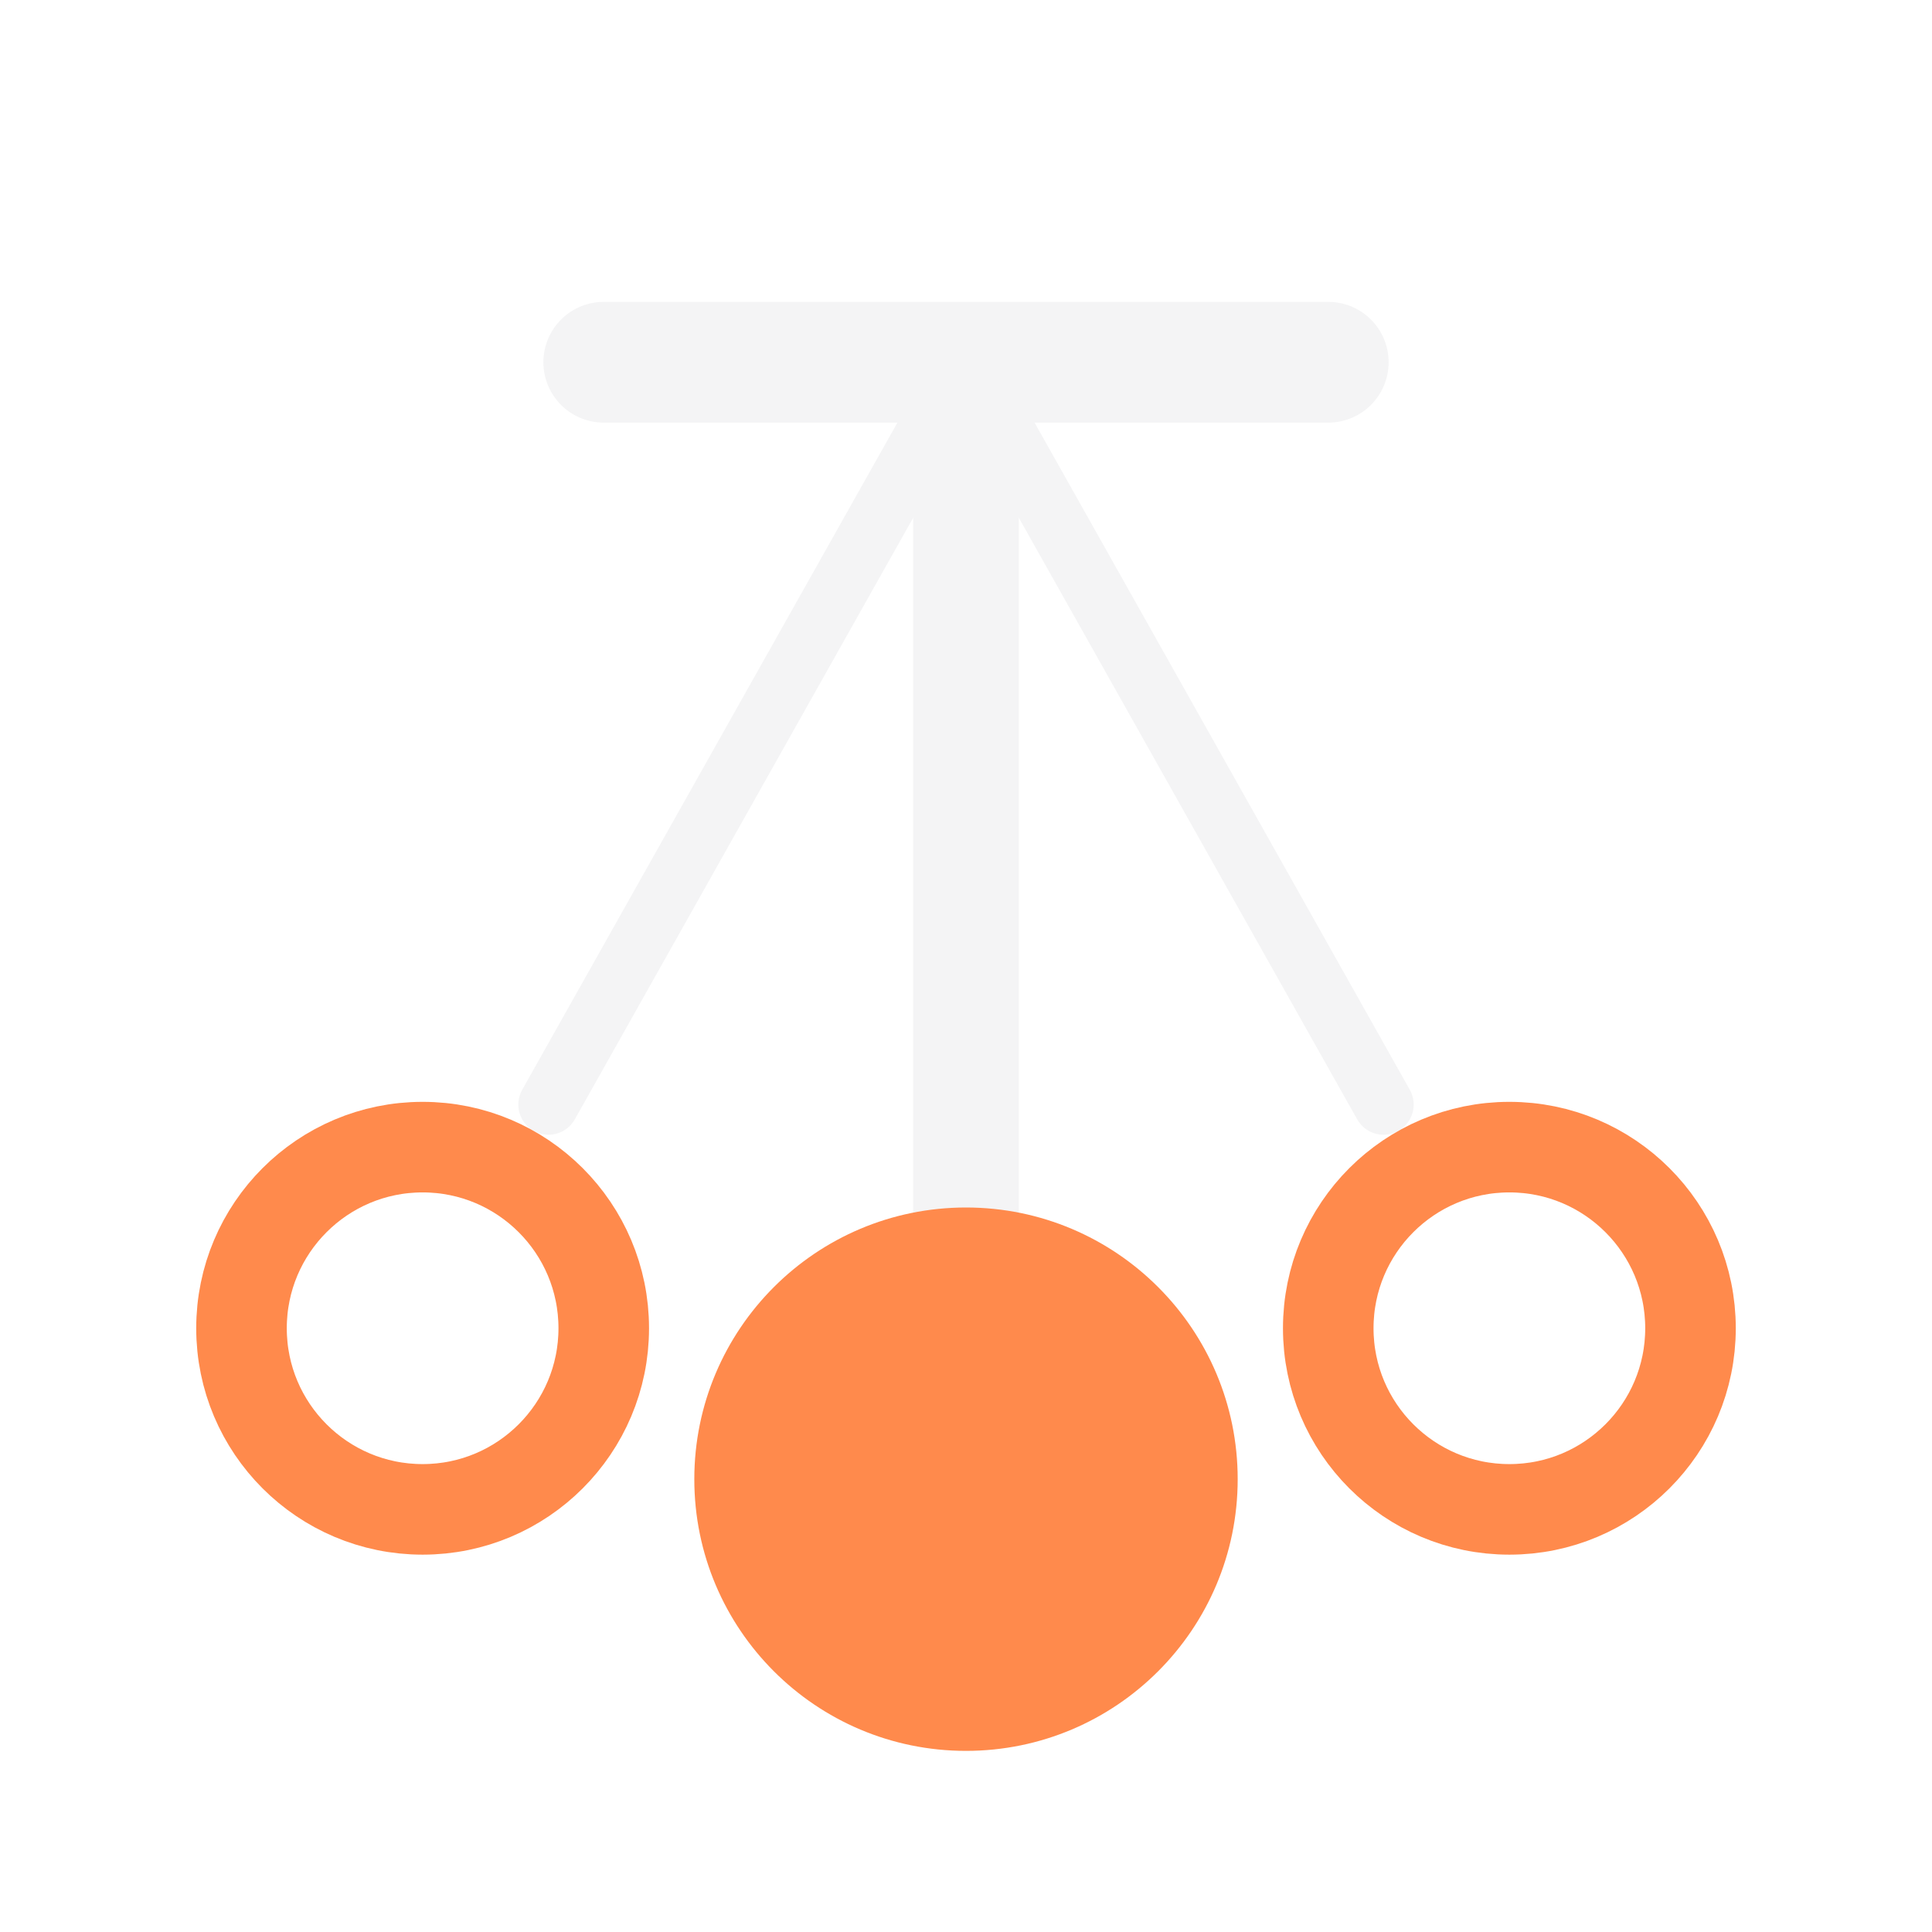
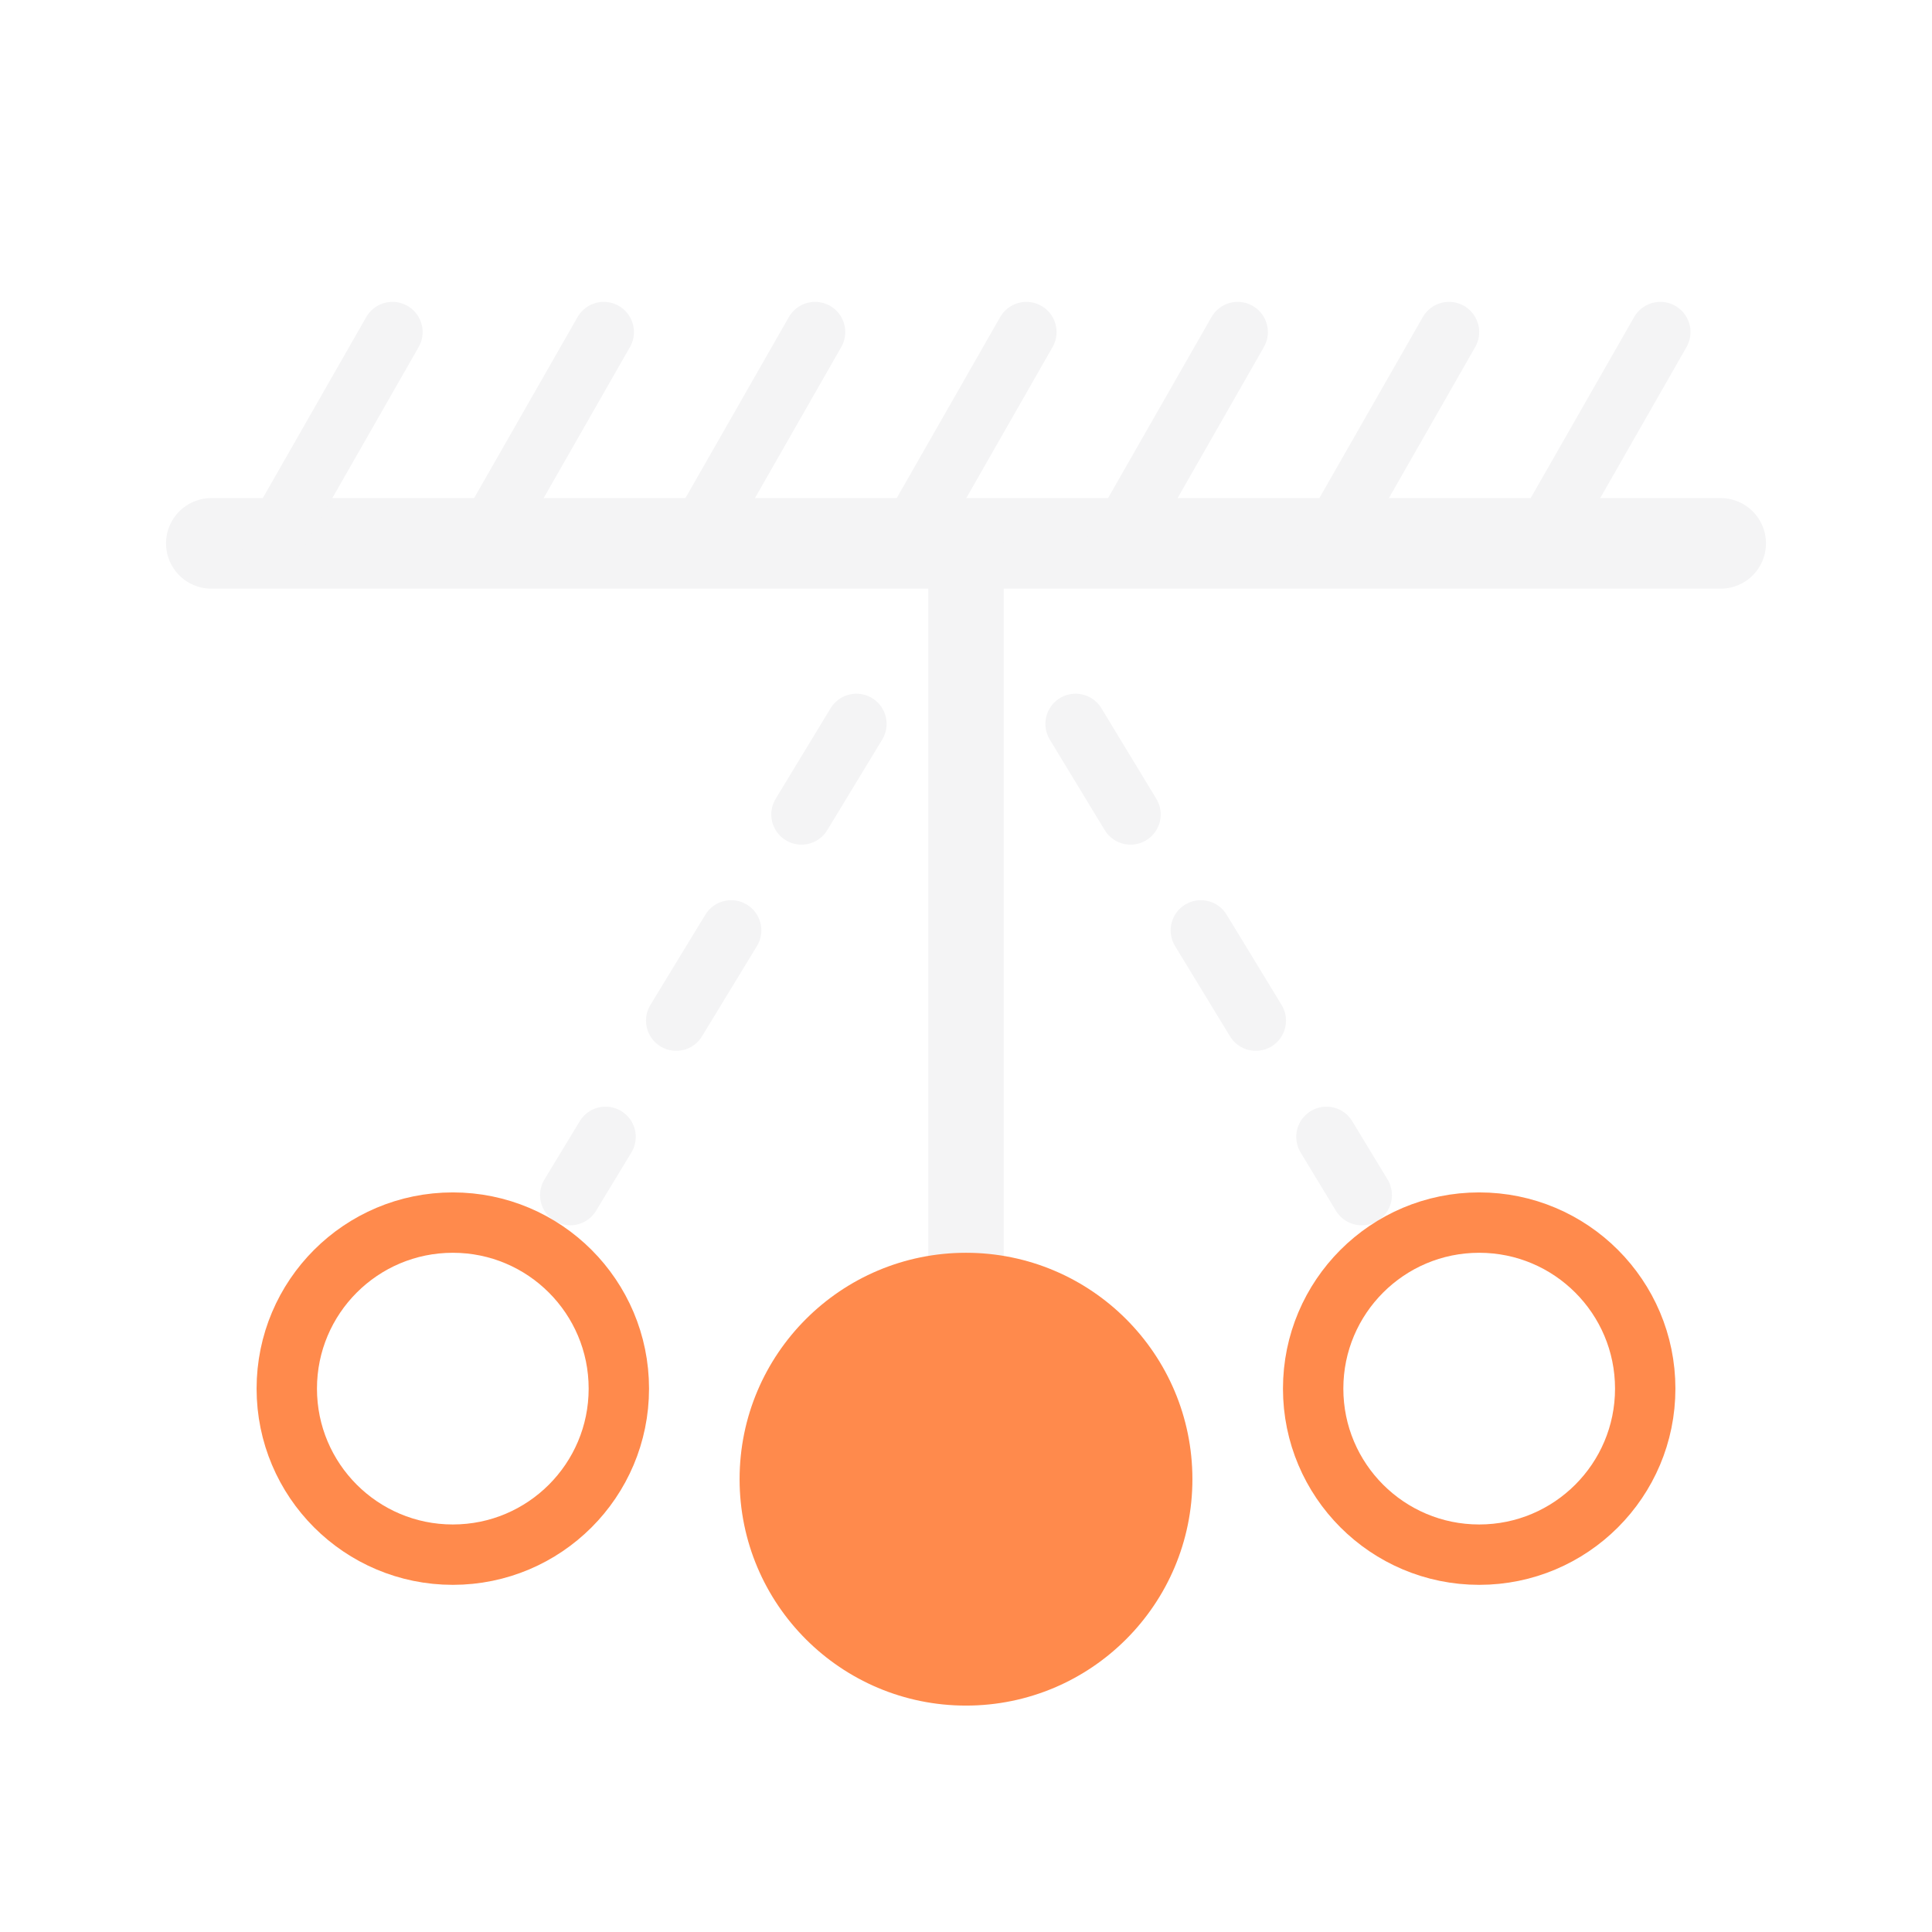
<svg xmlns="http://www.w3.org/2000/svg" viewBox="0 0 64 64" width="64" height="64" role="img" aria-label="Real2Simulation">
-   <line x1="20" y1="12" x2="44" y2="12" stroke="#f4f4f5" stroke-width="4" stroke-linecap="round" />
-   <line x1="32" y1="12" x2="18.17" y2="36.59" stroke="#f4f4f5" stroke-width="2" stroke-linecap="round" />
-   <line x1="32" y1="12" x2="45.83" y2="36.59" stroke="#f4f4f5" stroke-width="2" stroke-linecap="round" />
-   <line x1="32" y1="12" x2="32" y2="46" stroke="#f4f4f5" stroke-width="3.5" stroke-linecap="round" />
-   <circle cx="14" cy="44" r="6" fill="none" stroke="#ff8a4c" stroke-width="3" />
-   <circle cx="50" cy="44" r="6" fill="none" stroke="#ff8a4c" stroke-width="3" />
-   <circle cx="32" cy="49" r="9" fill="#ff8a4c" />
+   <line x1="7" y1="18" x2="57" y2="18" stroke="#f4f4f5" stroke-width="3" stroke-linecap="round" />
+   <line x1="9" y1="18" x2="13" y2="11" stroke="#f4f4f5" stroke-width="2" stroke-linecap="round" />
+   <line x1="16" y1="18" x2="20" y2="11" stroke="#f4f4f5" stroke-width="2" stroke-linecap="round" />
+   <line x1="23" y1="18" x2="27" y2="11" stroke="#f4f4f5" stroke-width="2" stroke-linecap="round" />
+   <line x1="30" y1="18" x2="34" y2="11" stroke="#f4f4f5" stroke-width="2" stroke-linecap="round" />
+   <line x1="37" y1="18" x2="41" y2="11" stroke="#f4f4f5" stroke-width="2" stroke-linecap="round" />
+   <line x1="44" y1="18" x2="48" y2="11" stroke="#f4f4f5" stroke-width="2" stroke-linecap="round" />
+   <line x1="51" y1="18" x2="55" y2="11" stroke="#f4f4f5" stroke-width="2" stroke-linecap="round" />
+   <line x1="28.37" y1="23.98" x2="26.55" y2="26.98" stroke="#f4f4f5" stroke-width="2" stroke-linecap="round" />
+   <line x1="24.22" y1="30.82" x2="22.4" y2="33.81" stroke="#f4f4f5" stroke-width="2" stroke-linecap="round" />
+   <line x1="20.06" y1="37.66" x2="18.89" y2="39.59" stroke="#f4f4f5" stroke-width="2" stroke-linecap="round" />
+   <line x1="35.63" y1="23.98" x2="37.45" y2="26.98" stroke="#f4f4f5" stroke-width="2" stroke-linecap="round" />
+   <line x1="39.78" y1="30.82" x2="41.6" y2="33.81" stroke="#f4f4f5" stroke-width="2" stroke-linecap="round" />
+   <line x1="43.94" y1="37.66" x2="45.11" y2="39.59" stroke="#f4f4f5" stroke-width="2" stroke-linecap="round" />
+   <line x1="32" y1="18" x2="32" y2="42" stroke="#f4f4f5" stroke-width="2.5" stroke-linecap="round" />
+   <circle cx="15" cy="46" r="5.5" fill="none" stroke="#ff8a4c" stroke-width="2" />
+   <circle cx="49" cy="46" r="5.5" fill="none" stroke="#ff8a4c" stroke-width="2" />
+   <circle cx="32" cy="49" r="7.5" fill="#ff8a4c" />
</svg>
